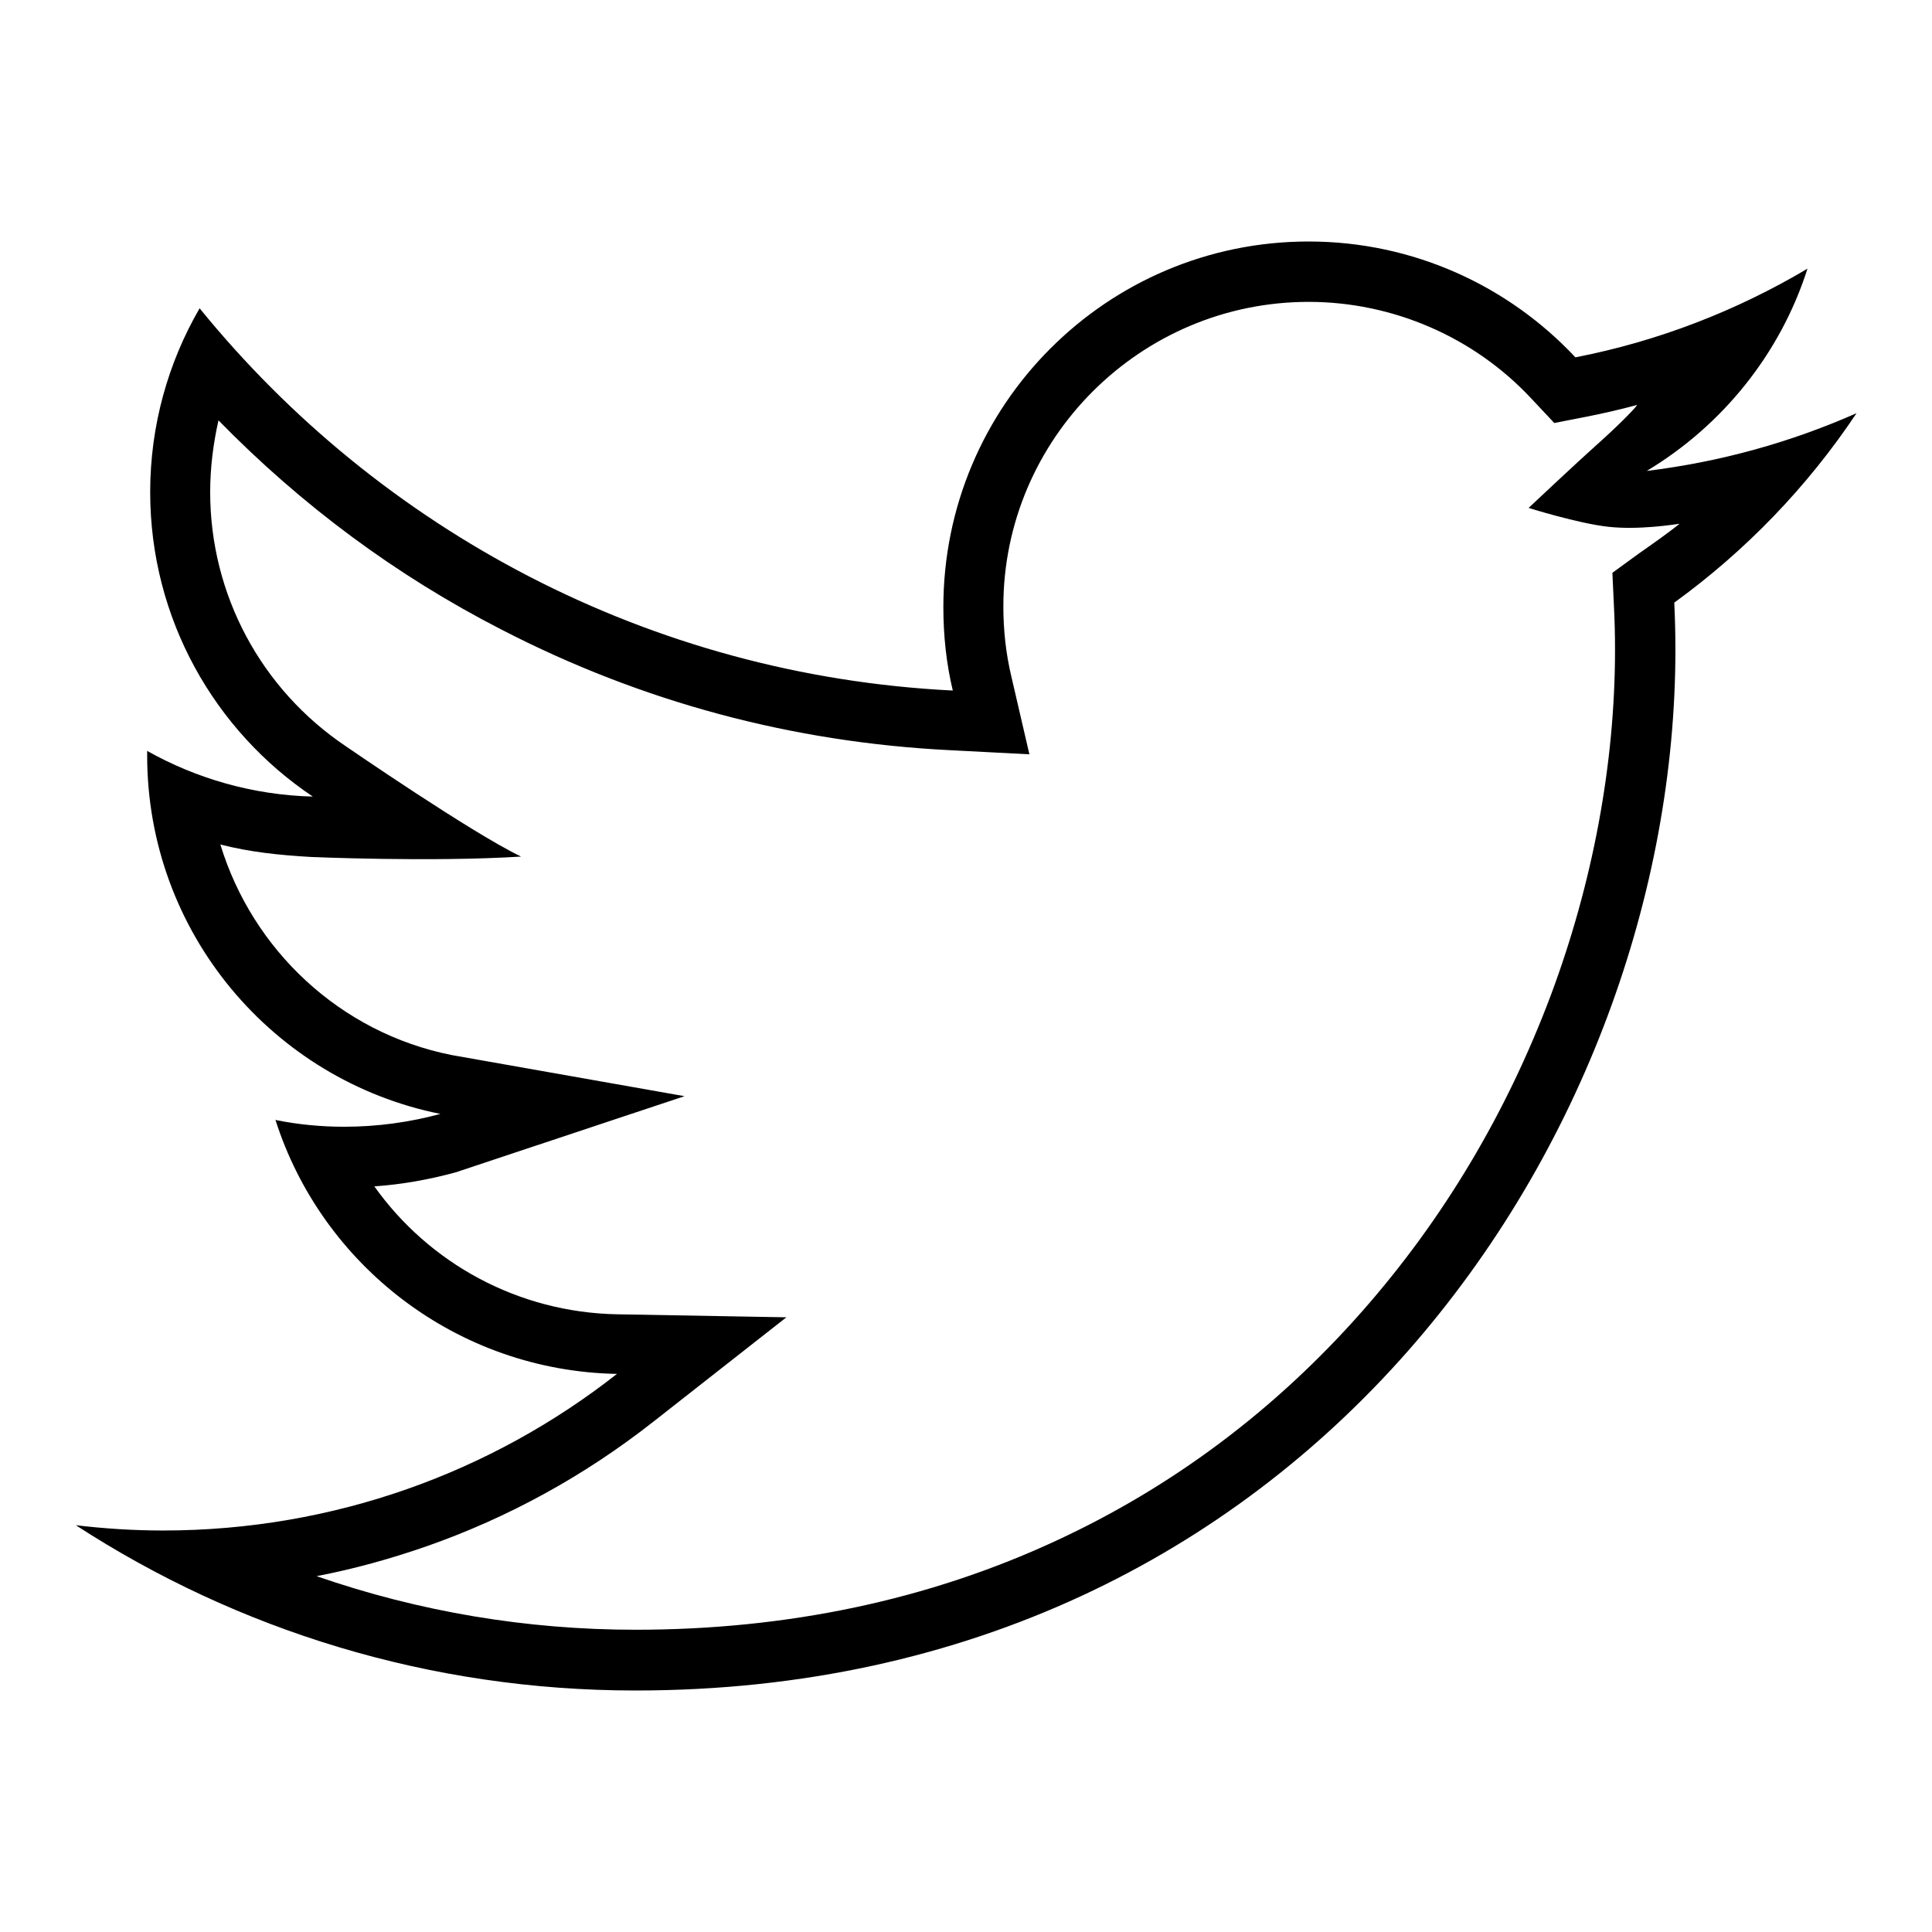
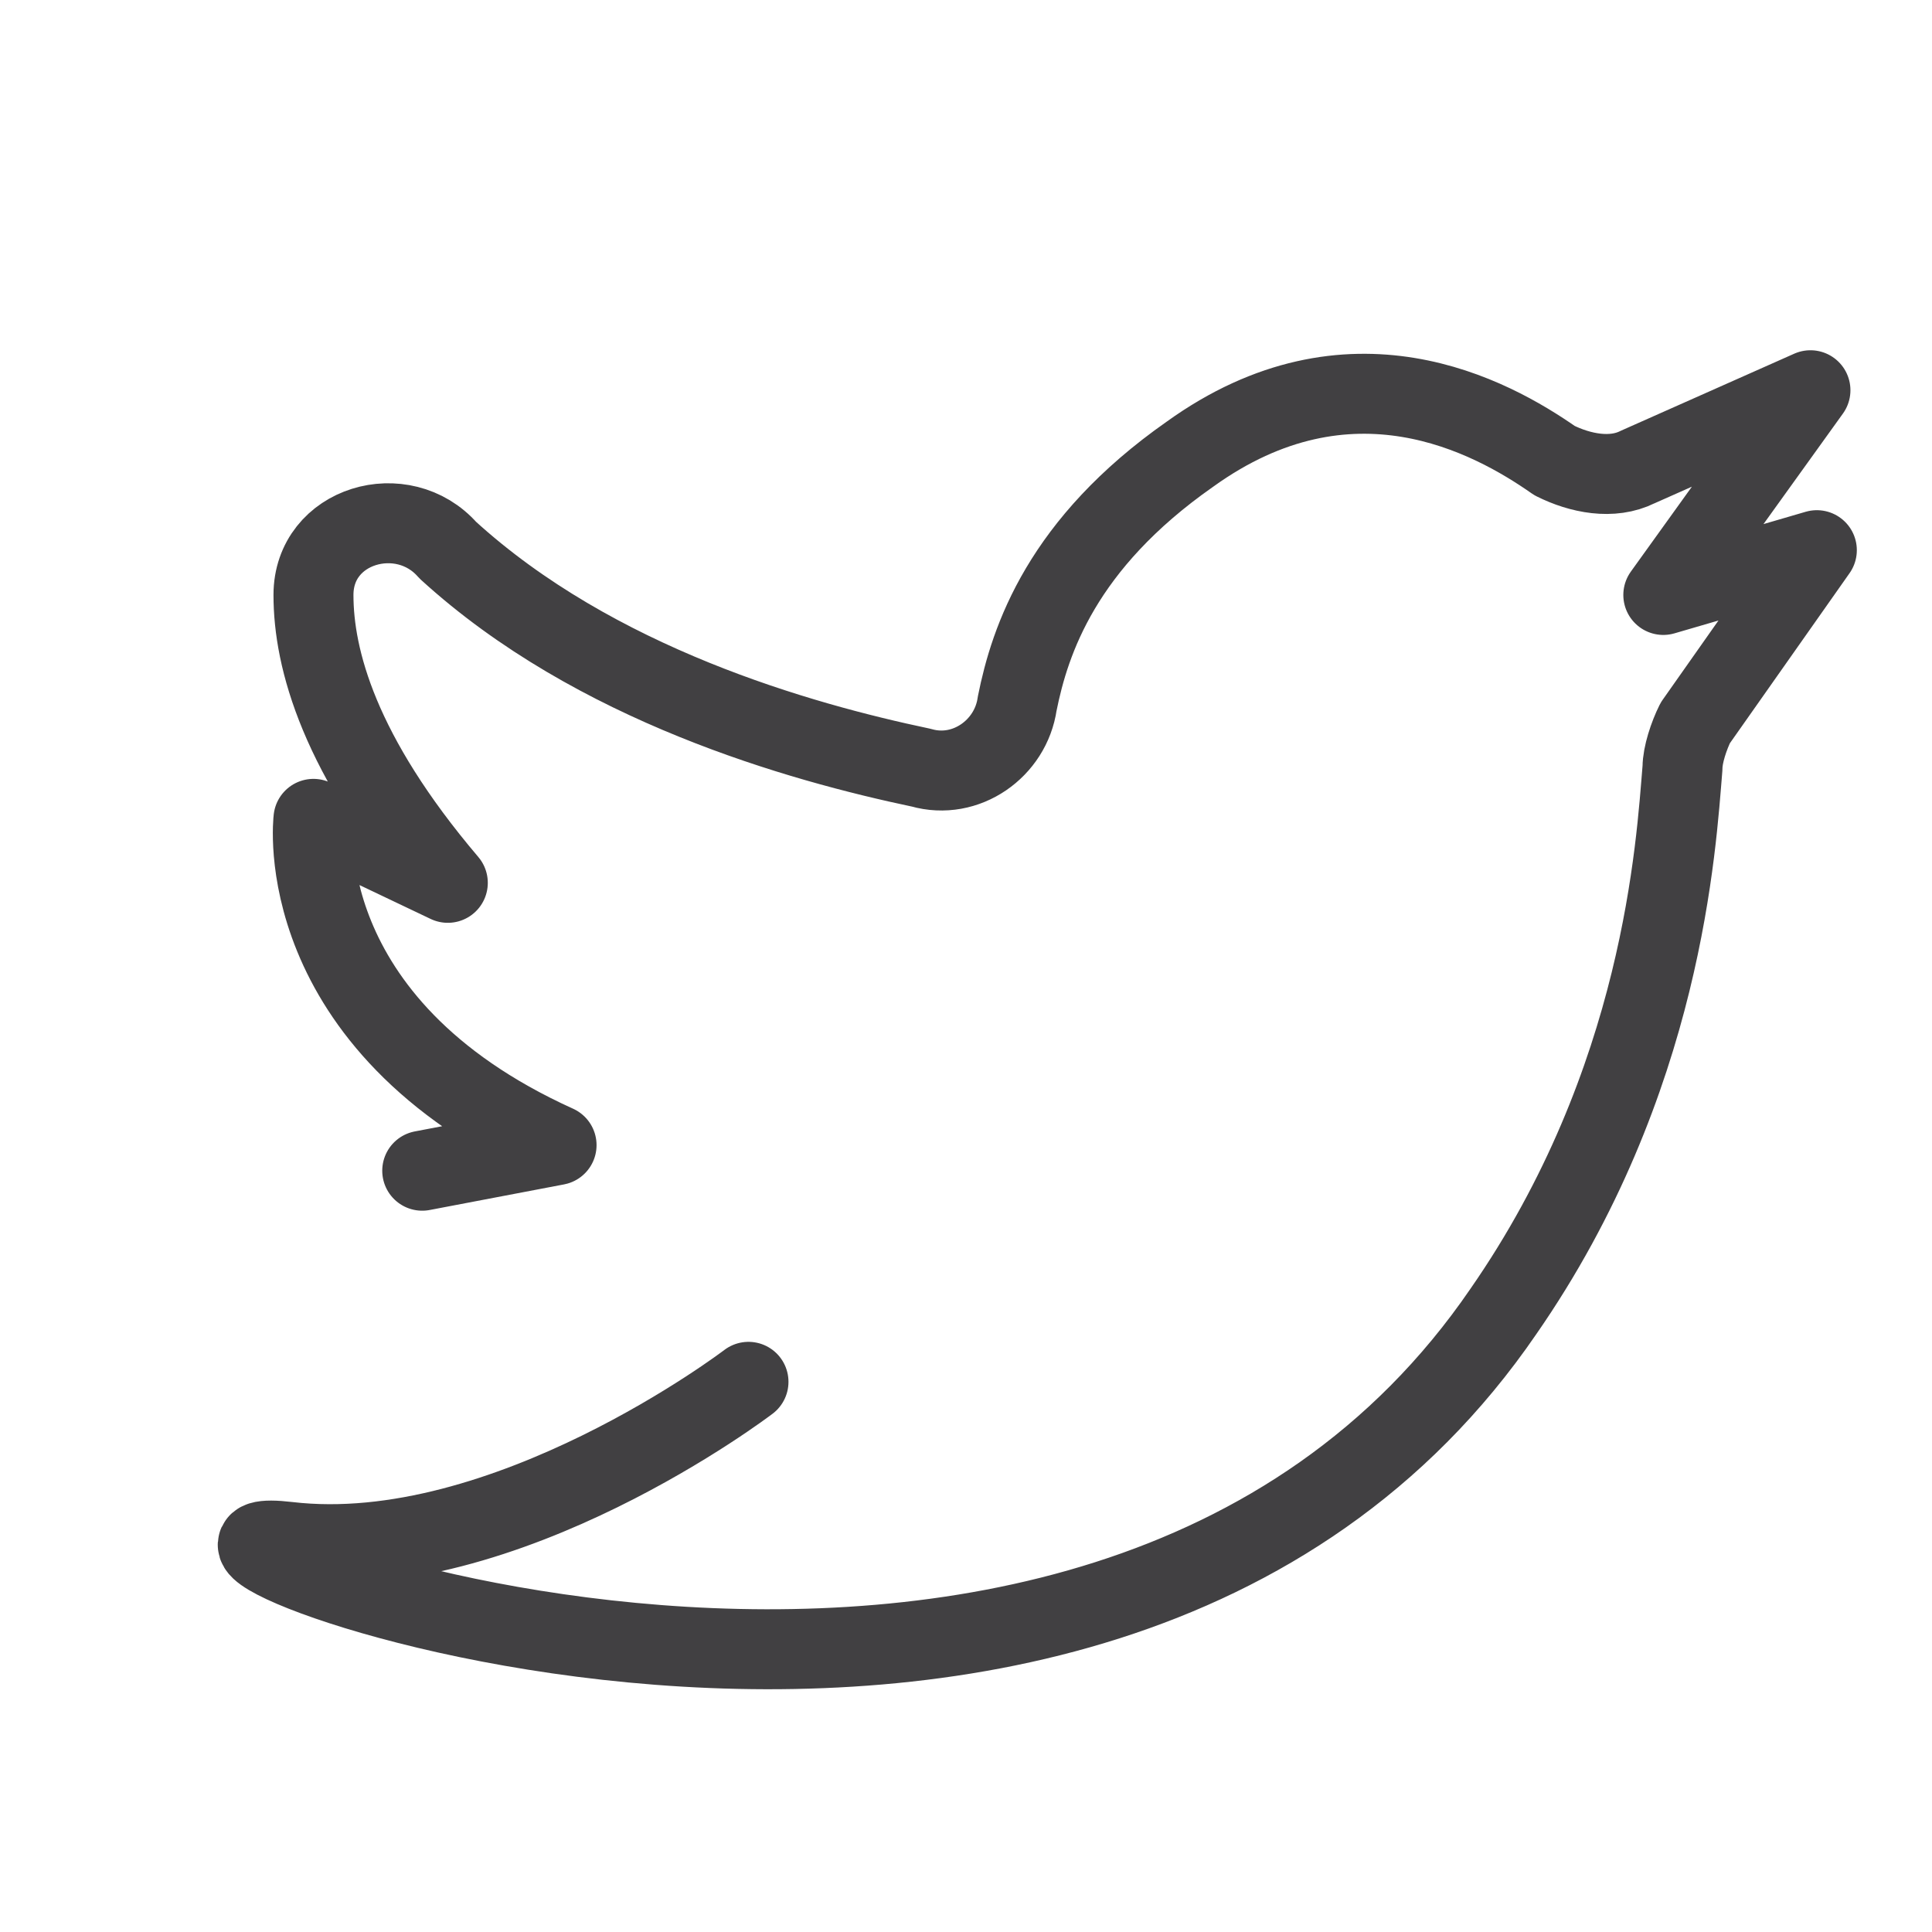
- <svg xmlns="http://www.w3.org/2000/svg" height="512px" id="Layer_1" style="enable-background:new 0 0 512 512;" version="1.1" viewBox="0 0 512 512" width="512px" xml:space="preserve">
-   <path d="M346.8,80c22.3,0,43.8,9.3,59,25.6l6.1,6.5l8.7-1.7c4.5-0.9,8.9-1.9,13.3-3.1c-1,1.4-5.7,6.1-11,10.8  c-4.5,4-17.8,16.5-17.8,16.5s13,4.1,21.1,5s17.4-0.6,18.9-0.8c-2.8,2.3-7.8,5.8-10.8,7.9l-7,5.1l0.4,8.6c0.2,3.8,0.3,7.8,0.3,11.8  c0,30.2-5.9,61.8-17,91.5c-11.7,31.2-28.5,59.4-50,83.8c-23,26.1-50.2,46.5-81.1,60.8c-33.8,15.7-71.3,23.6-111.5,23.6  c-28.9,0-57.4-4.8-84.5-14.2c9.9-1.9,19.6-4.6,29.1-7.9c21.7-7.6,41.9-18.7,60.1-33l35.3-27.7l-44.9-0.8  c-26.1-0.5-49.7-13.4-64.3-33.9c7.3-0.5,14.5-1.8,21.5-3.7l60.7-20.2l-61.7-10.9c-29.6-5.9-52.8-27.9-61.3-55.8  c7.8,2,15.4,2.8,23.9,3.3c0,0,31.8,1.4,55.8-0.1c-13-6.2-46.4-29.2-46.4-29.2c-22.5-15.1-36-40.2-36-67.4c0-6.4,0.8-12.8,2.2-19  c21.9,22.4,47,41.1,75.1,55.5c37,19.1,76.9,29.8,118.6,31.9l21.2,1.1l-4.8-20.7c-1.4-5.9-2.1-12.1-2.1-18.5  C265.9,116.3,302.2,80,346.8,80 M346.8,64c-53.5,0-96.8,43.4-96.8,96.9c0,7.6,0.8,15,2.5,22.1C172,179,100.6,140.4,52.9,81.7  c-8.3,14.3-13.1,31-13.1,48.7c0,33.6,17.1,63.3,43.1,80.7C67,210.7,52,206.3,39,199c0,0.4,0,0.8,0,1.2c0,47,33.4,86.1,77.7,95  c-8.1,2.2-16.7,3.4-25.5,3.4c-6.2,0-12.3-0.6-18.2-1.8c12.3,38.5,48.1,66.5,90.5,67.3c-33.1,26-74.9,41.5-120.3,41.5  c-7.8,0-15.5-0.5-23.1-1.4C62.9,432,113.8,448,168.4,448C346.6,448,444,300.3,444,172.2c0-4.2-0.1-8.4-0.3-12.5  c18.9-13.7,35.3-30.7,48.3-50.2c-17.4,7.7-36,12.9-55.6,15.3c20-12,35.4-31,42.6-53.6c-18.7,11.1-39.4,19.2-61.5,23.5  C399.8,75.8,374.6,64,346.8,64L346.8,64z" />
+ <svg xmlns="http://www.w3.org/2000/svg" id="Layer_1" style="enable-background:new 0 0 30.2 30.2;" version="1.1" viewBox="0 0 30.2 30.2" xml:space="preserve">
+   <style type="text/css">
+ 	.st0{fill:none;stroke:#414042;stroke-width:1.25;stroke-linecap:round;stroke-linejoin:round;stroke-miterlimit:10;}
+ 	.st1{fill:none;stroke:#414042;stroke-width:1.171;stroke-linecap:round;stroke-linejoin:round;stroke-miterlimit:10;}
+ </style>
+   <path class="st0" d="M11.7,21.6c0,0-3.8,2.9-7.2,2.5c-3.4-0.4,12.5,5.9,19-3.6c2.5-3.6,2.7-7.3,2.8-8.5c0-0.2,0.1-0.5,0.2-0.7  l1.9-2.7L26,9.3l2.3-3.2l-2.7,1.2c-0.4,0.2-0.9,0.1-1.3-0.1c-1-0.7-3.2-1.9-5.7-0.1c-2,1.4-2.5,2.9-2.7,3.9c-0.1,0.7-0.8,1.2-1.5,1  c-1.9-0.4-5.1-1.3-7.4-3.4C6.3,7.8,4.9,8.2,4.9,9.3c0,1,0.4,2.5,2.1,4.5l-2.1-1c0,0-0.4,3.2,3.8,5.1l-2.1,0.4" />
</svg>
